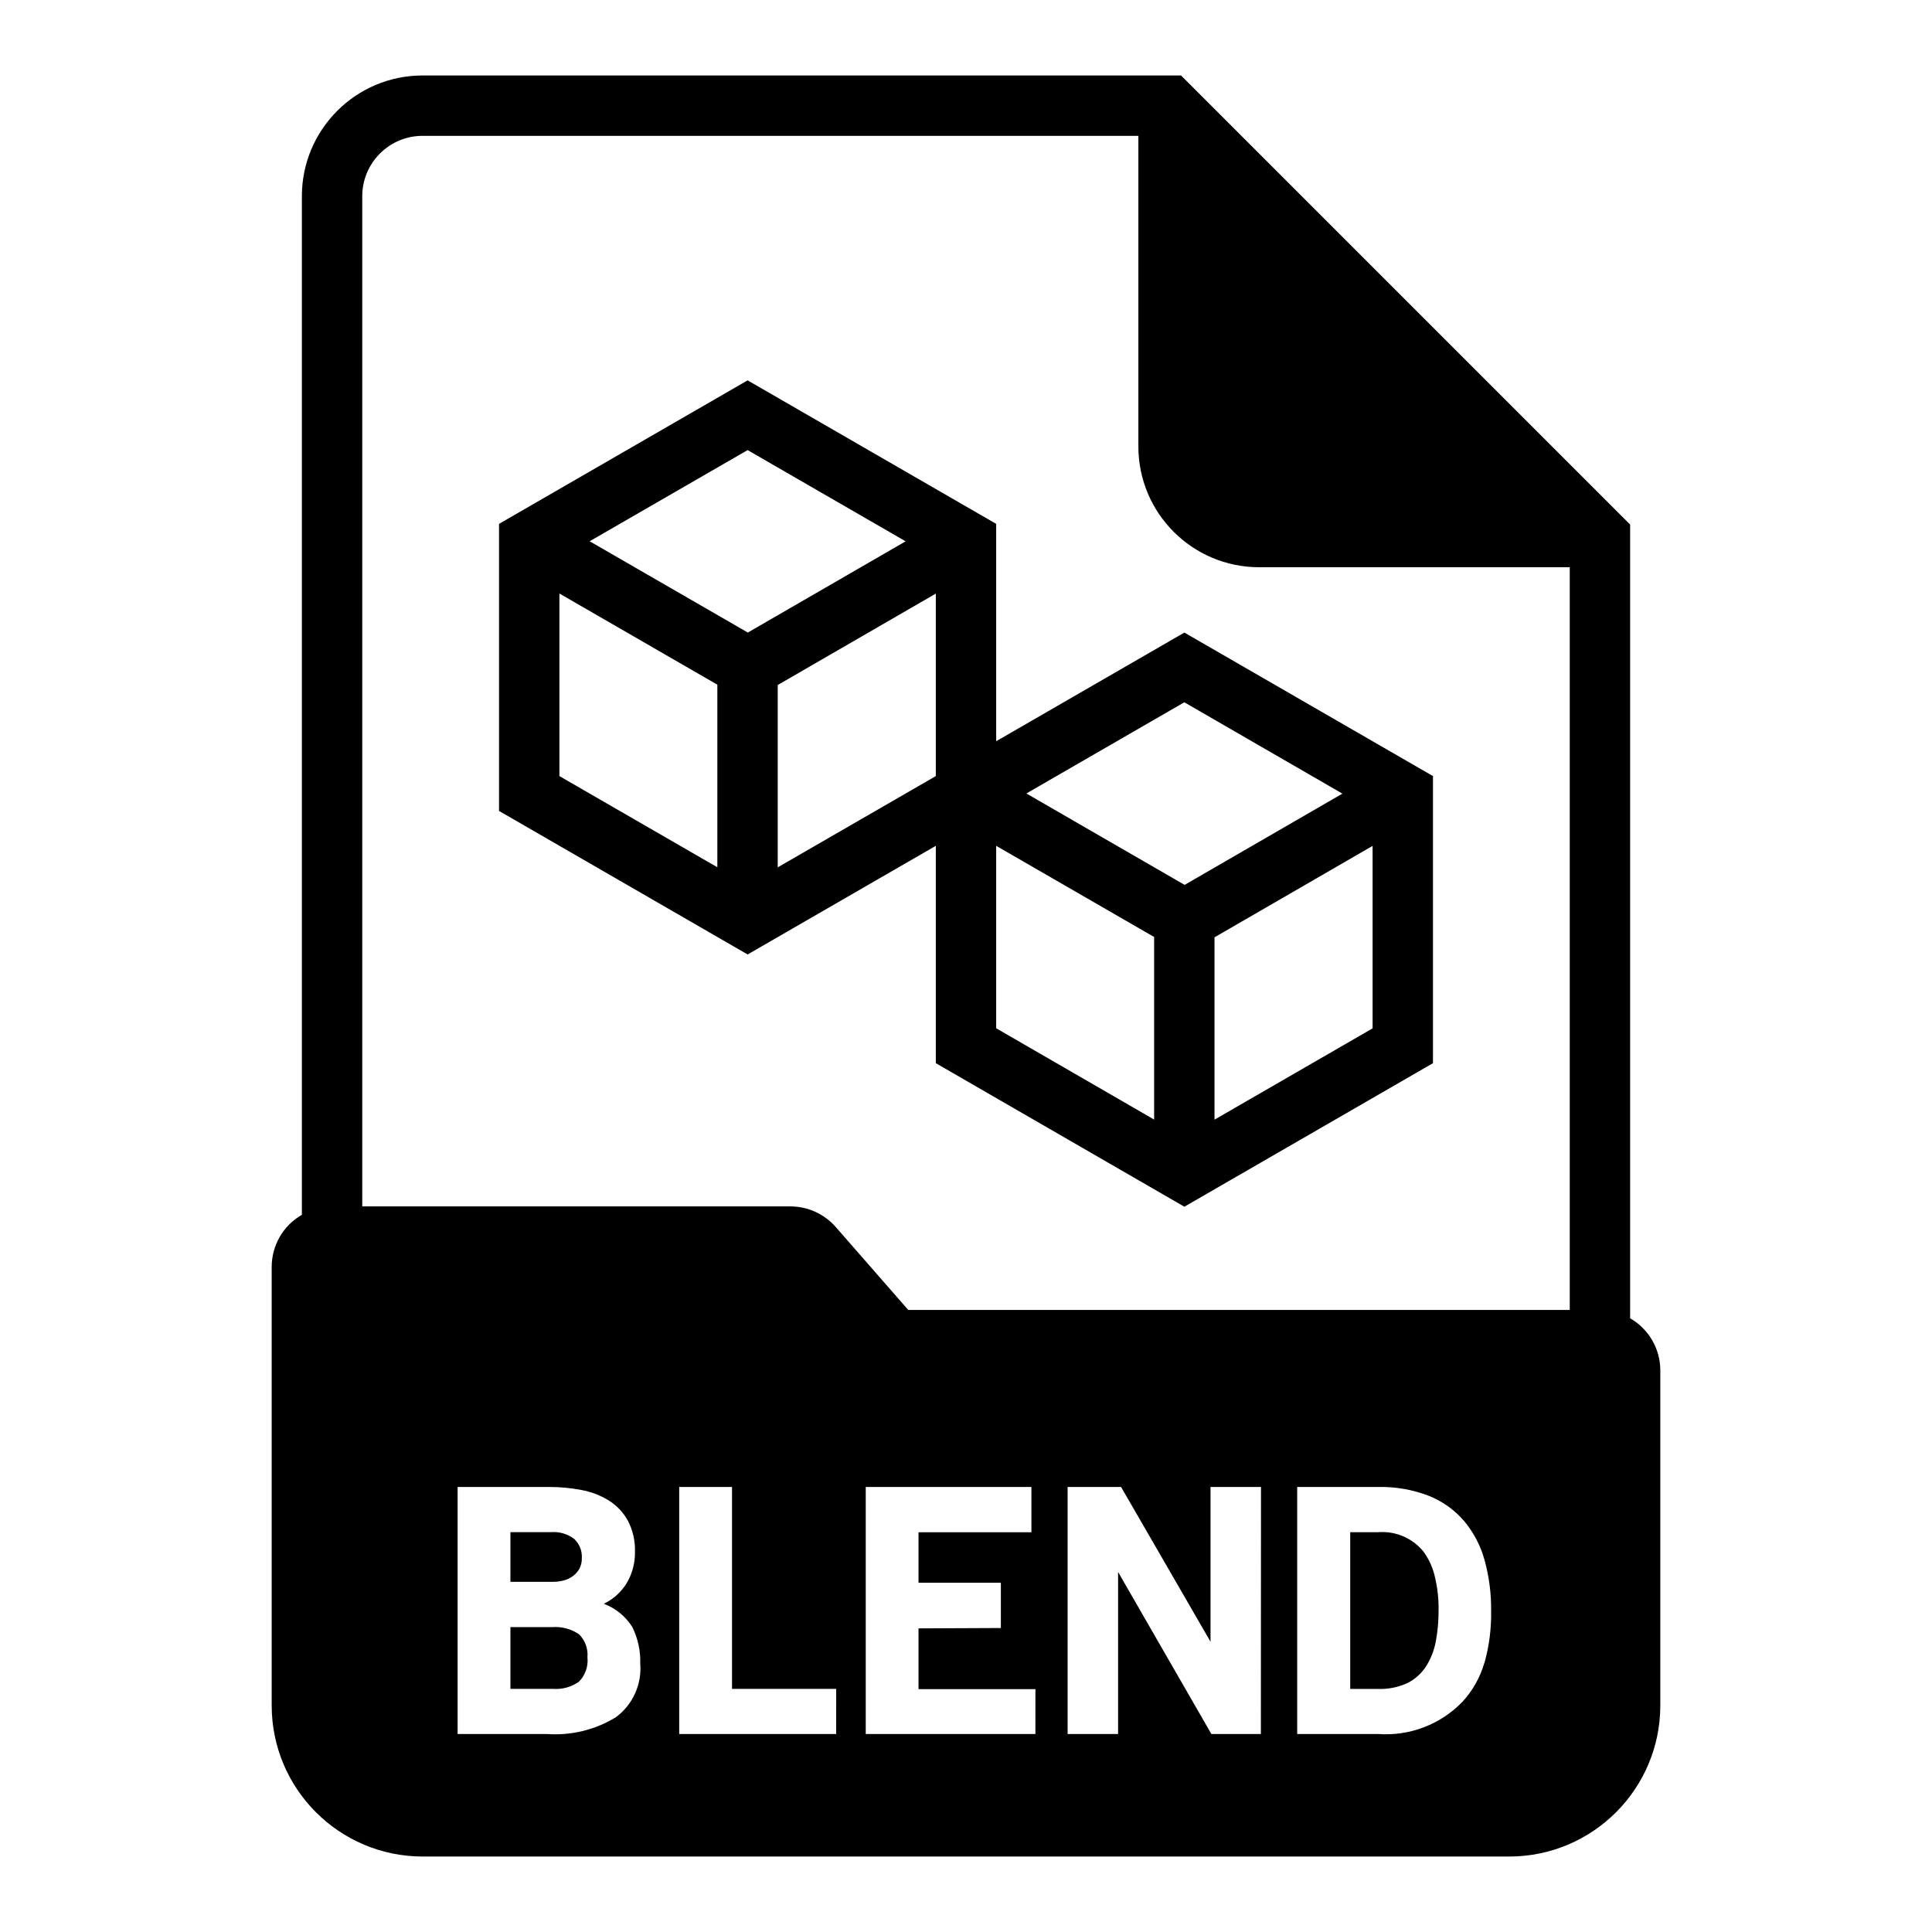
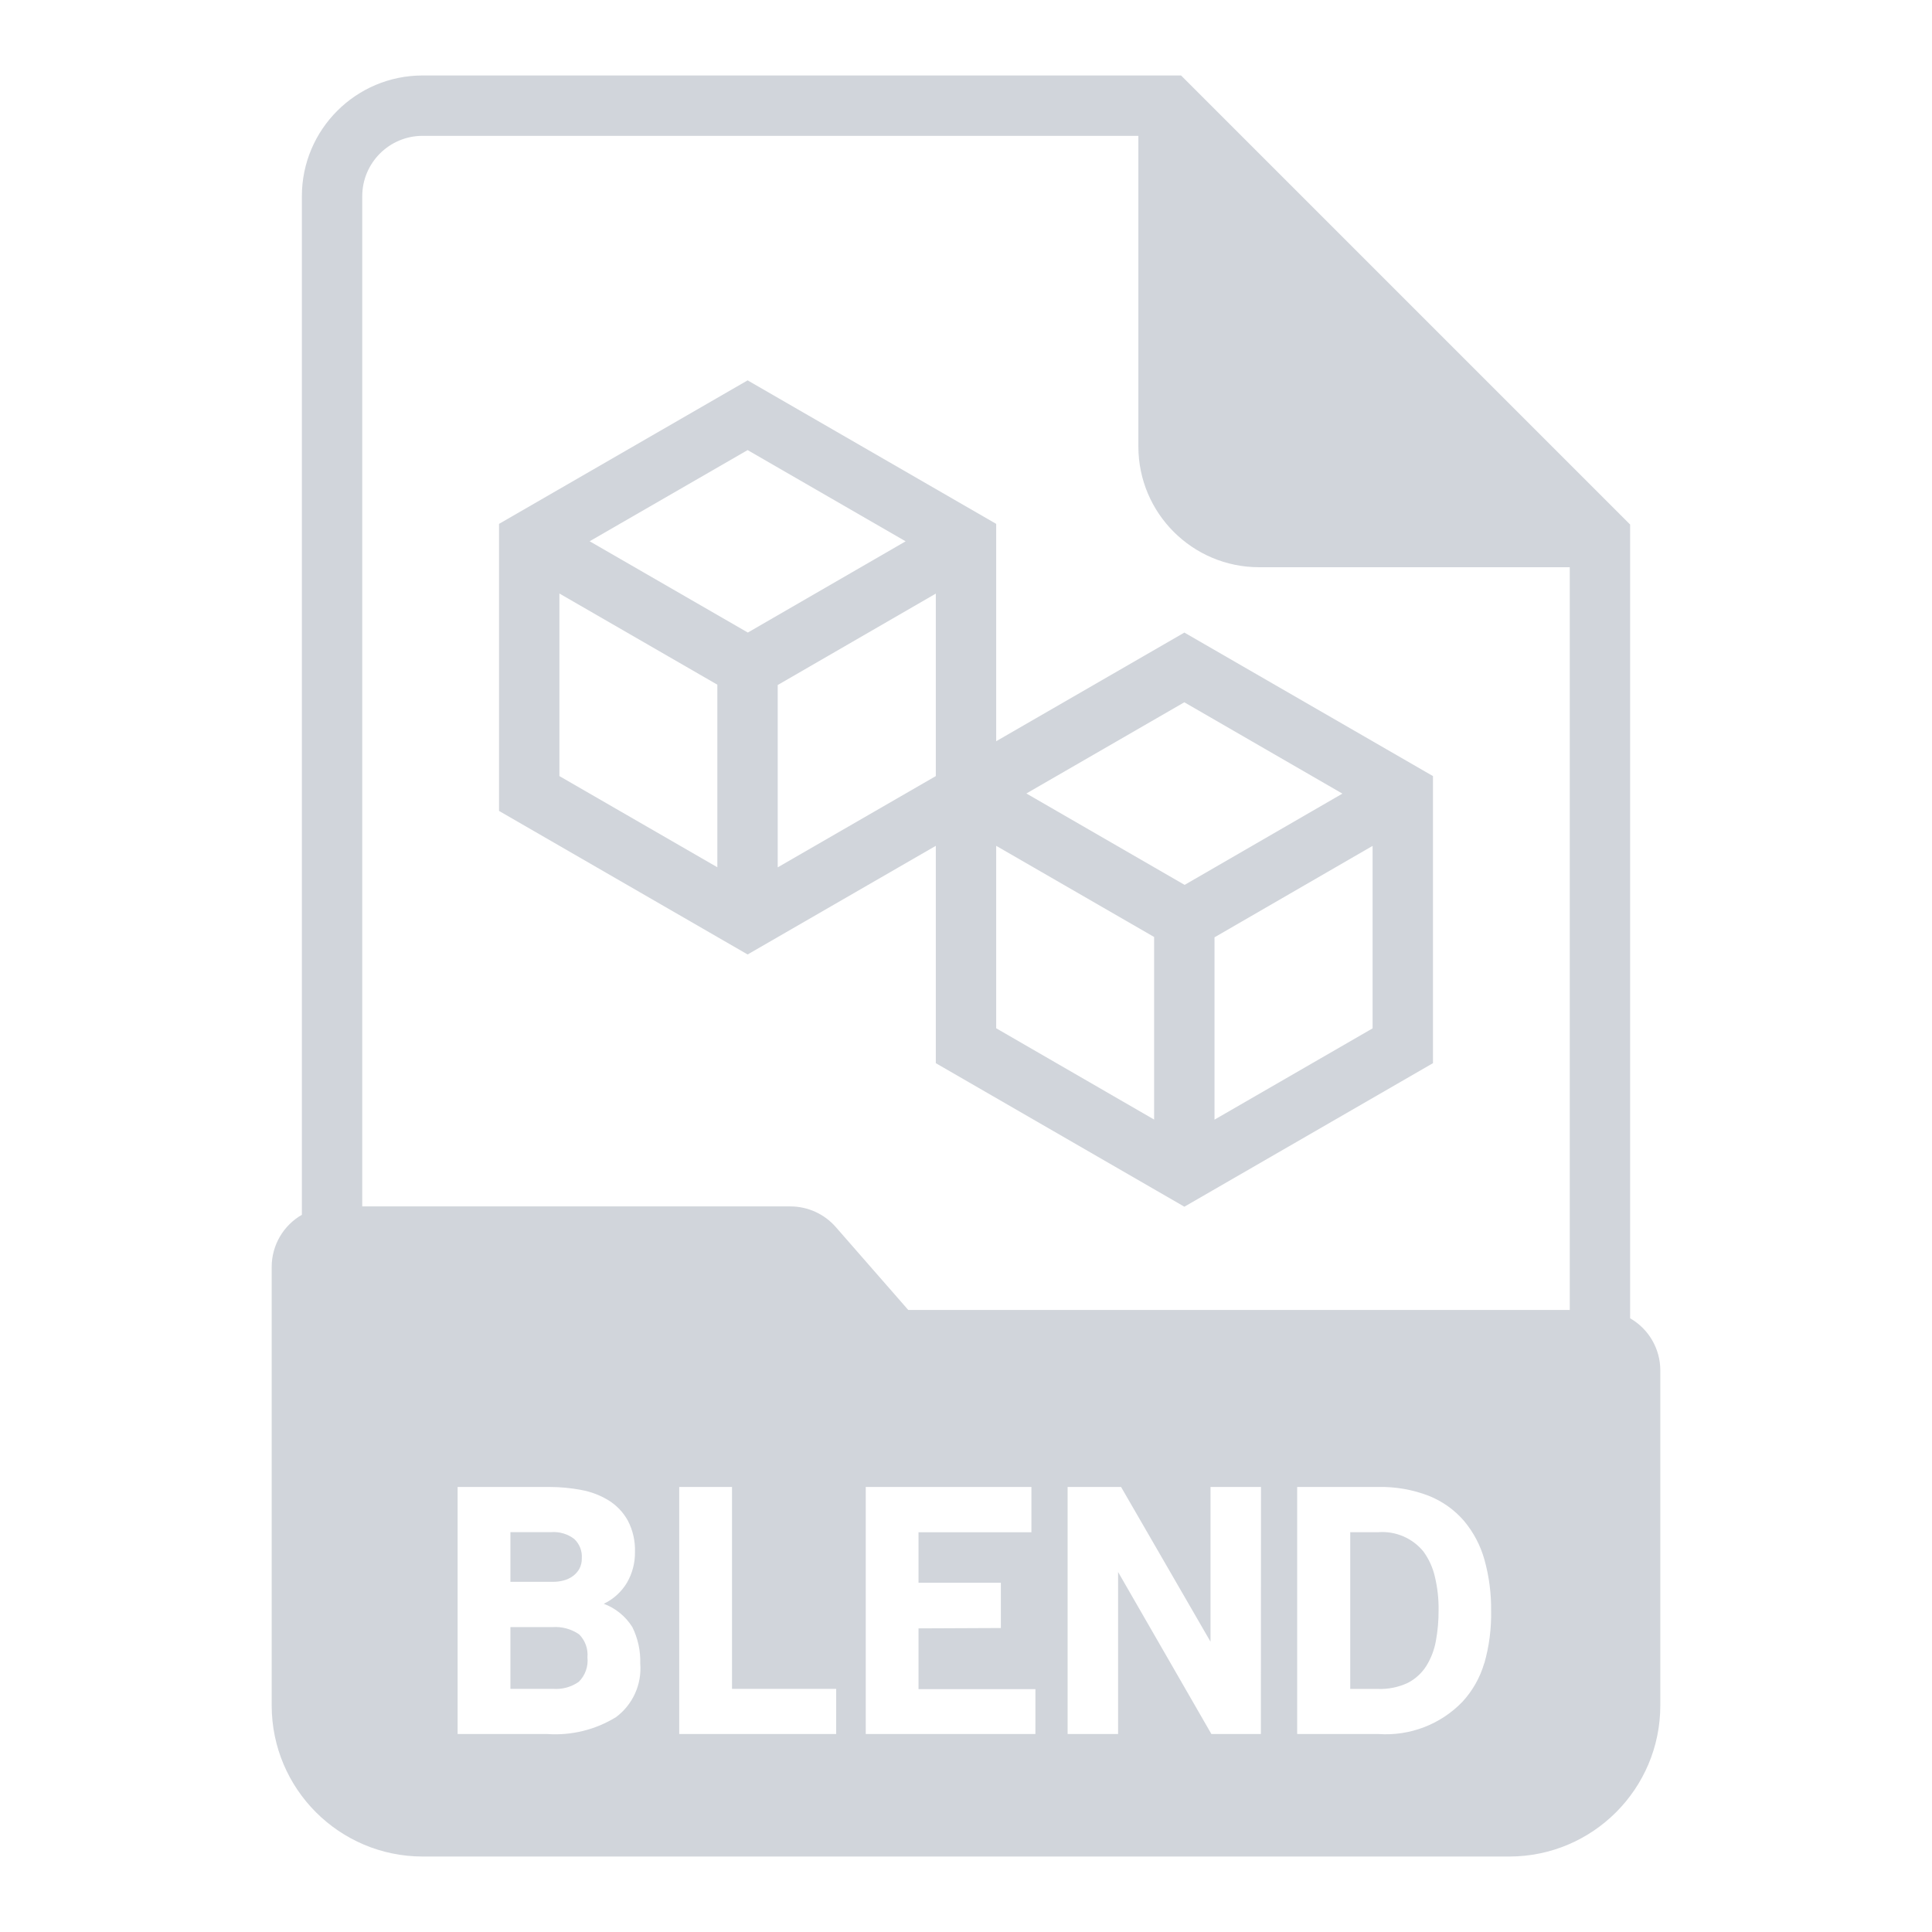
- <svg xmlns="http://www.w3.org/2000/svg" data-name="Layer 1" id="Layer_1" viewBox="0 0 64 64">
+ <svg xmlns="http://www.w3.org/2000/svg" fill="#d1d5db" data-name="Layer 1" id="Layer_1" viewBox="0 0 64 64">
  <path d="M31,28.019v7.2l8.234,4.755,8.235-4.755V25.709l-8.235-4.754L33,24.554v-7.2L24.766,12.6l-8.235,4.754v9.509l8.235,4.755Zm2,0,5.232,3.02v6.048L33,34.063Zm7.232,9.071v-6.04l5.237-3.029v6.045Zm4.237-10.8-5.227,3.023L34,26.285l5.232-3.021ZM31,25.709h0l-5.237,3.023V22.692L31,19.664v6.045Zm-1-7.777-5.227,3.022-5.24-3.024,5.233-3.02ZM18.531,19.661l5.232,3.02v6.048l-5.232-3.02Z" />
  <path d="M47.156,51.4a1.758,1.758,0,0,0-1.5-.644h-.928v5.192h.906a2.141,2.141,0,0,0,1-.2,1.579,1.579,0,0,0,.618-.566,2.362,2.362,0,0,0,.315-.832,5.438,5.438,0,0,0,.088-1,4.489,4.489,0,0,0-.127-1.137A2.283,2.283,0,0,0,47.156,51.4Z" />
  <path d="M18.3,53.9H16.908v2.046h1.414a1.317,1.317,0,0,0,.851-.234.992.992,0,0,0,.287-.811.955.955,0,0,0-.276-.761A1.387,1.387,0,0,0,18.3,53.9Z" />
  <path d="M54,43.67V17.376l-.293-.293L39.417,2.793,39.124,2.5H14a4,4,0,0,0-4,4V40.242a1.991,1.991,0,0,0-1,1.722V56.5a5.006,5.006,0,0,0,5,5H50a5.006,5.006,0,0,0,5-5V45.393A1.991,1.991,0,0,0,54,43.67ZM20.408,56.881a3.835,3.835,0,0,1-2.273.561H15.159V49.258h3.053a5.574,5.574,0,0,1,1.048.1,2.627,2.627,0,0,1,.906.347,1.832,1.832,0,0,1,.631.665,2.1,2.1,0,0,1,.237,1.045,1.967,1.967,0,0,1-.264,1.012,1.79,1.79,0,0,1-.769.7,1.906,1.906,0,0,1,.945.77,2.546,2.546,0,0,1,.263,1.21A2.011,2.011,0,0,1,20.408,56.881Zm7.291.561H22.5V49.258h1.749v6.688H27.7Zm6.6,0h-5.62V49.258h5.488v1.5h-3.74v1.672h2.728v1.5l-2.728.012v2.012H34.3Zm7.469,0H40.129l-3.091-5.368v5.368H35.366V49.258h1.771L40.1,54.384V49.258h1.672Zm7.4-2.348a3.22,3.22,0,0,1-.724,1.281,3.522,3.522,0,0,1-2.773,1.067h-2.7V49.258h2.675a4.392,4.392,0,0,1,1.683.292,3.02,3.02,0,0,1,1.167.83,3.44,3.44,0,0,1,.68,1.293,6.041,6.041,0,0,1,.219,1.688A5.953,5.953,0,0,1,49.172,55.094ZM52,43.393H30.086l-2.4-2.746a2,2,0,0,0-1.505-.683H12V6.5a2,2,0,0,1,2-2H37.71V14.79a4,4,0,0,0,4,4H52Z" />
  <path d="M18.668,52.356a.928.928,0,0,0,.309-.145.771.771,0,0,0,.214-.24.7.7,0,0,0,.082-.349.8.8,0,0,0-.252-.643,1.12,1.12,0,0,0-.76-.225H16.908V52.4h1.4A1.37,1.37,0,0,0,18.668,52.356Z" />
</svg>
